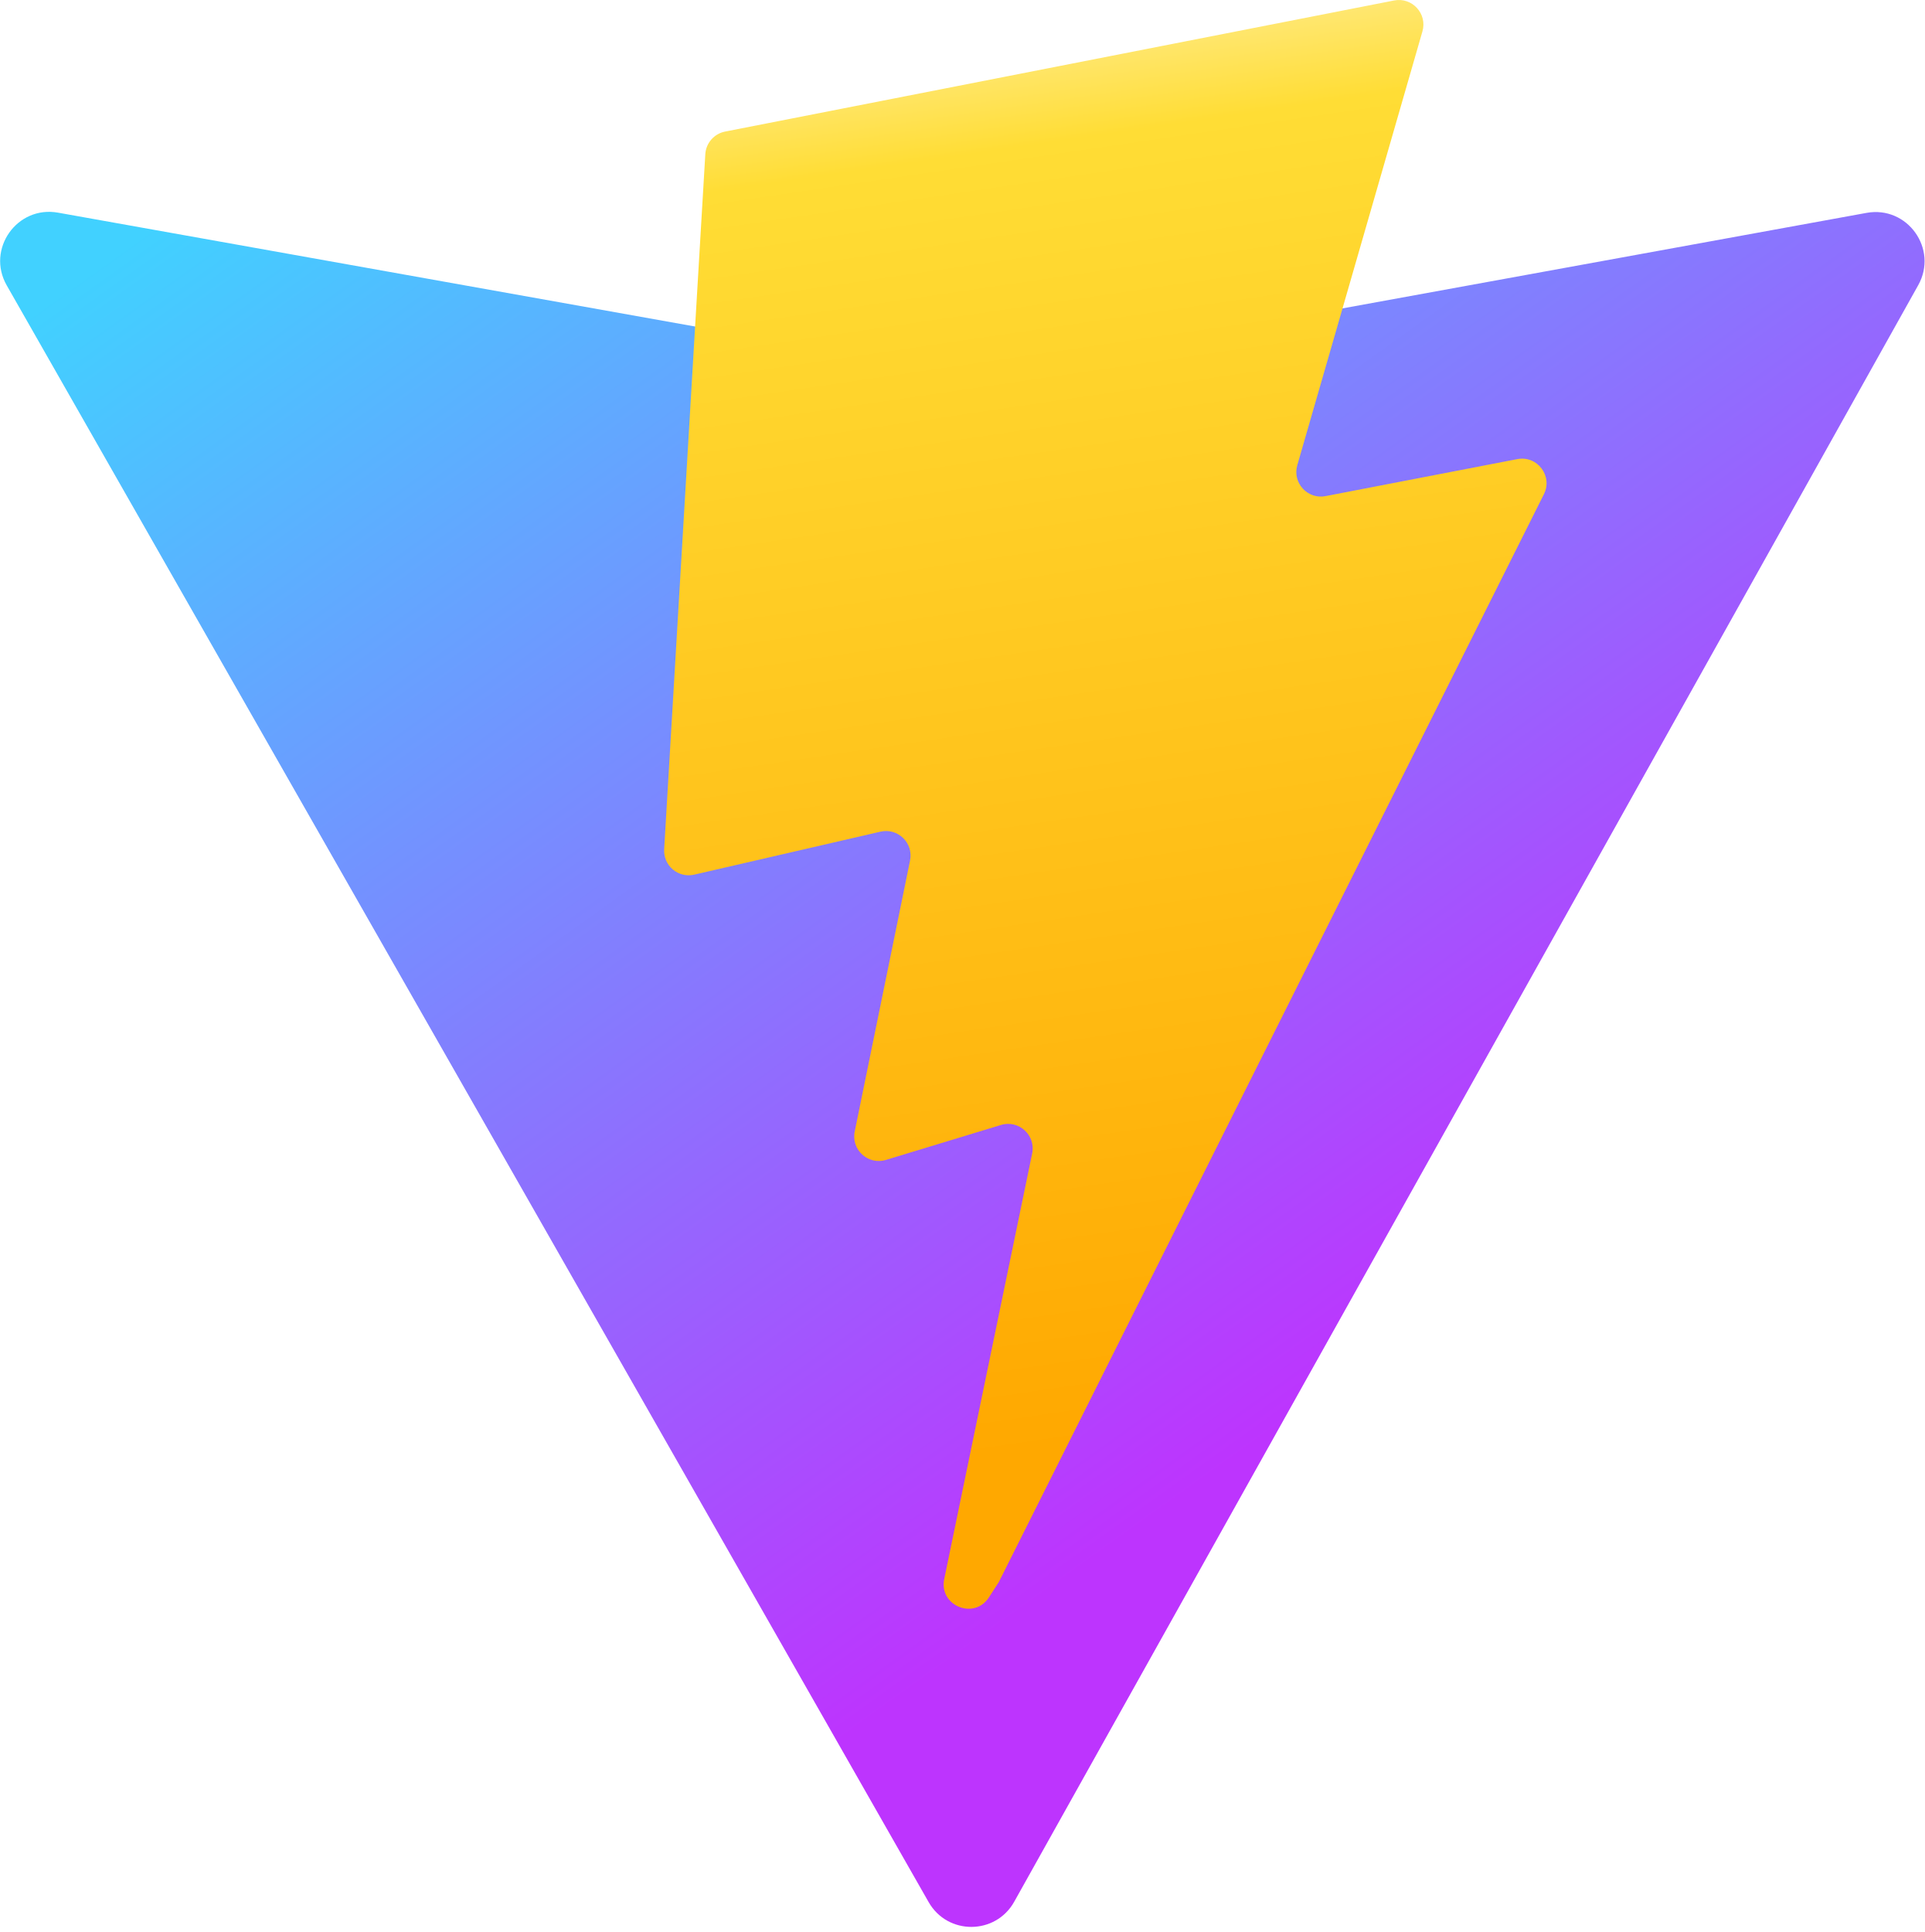
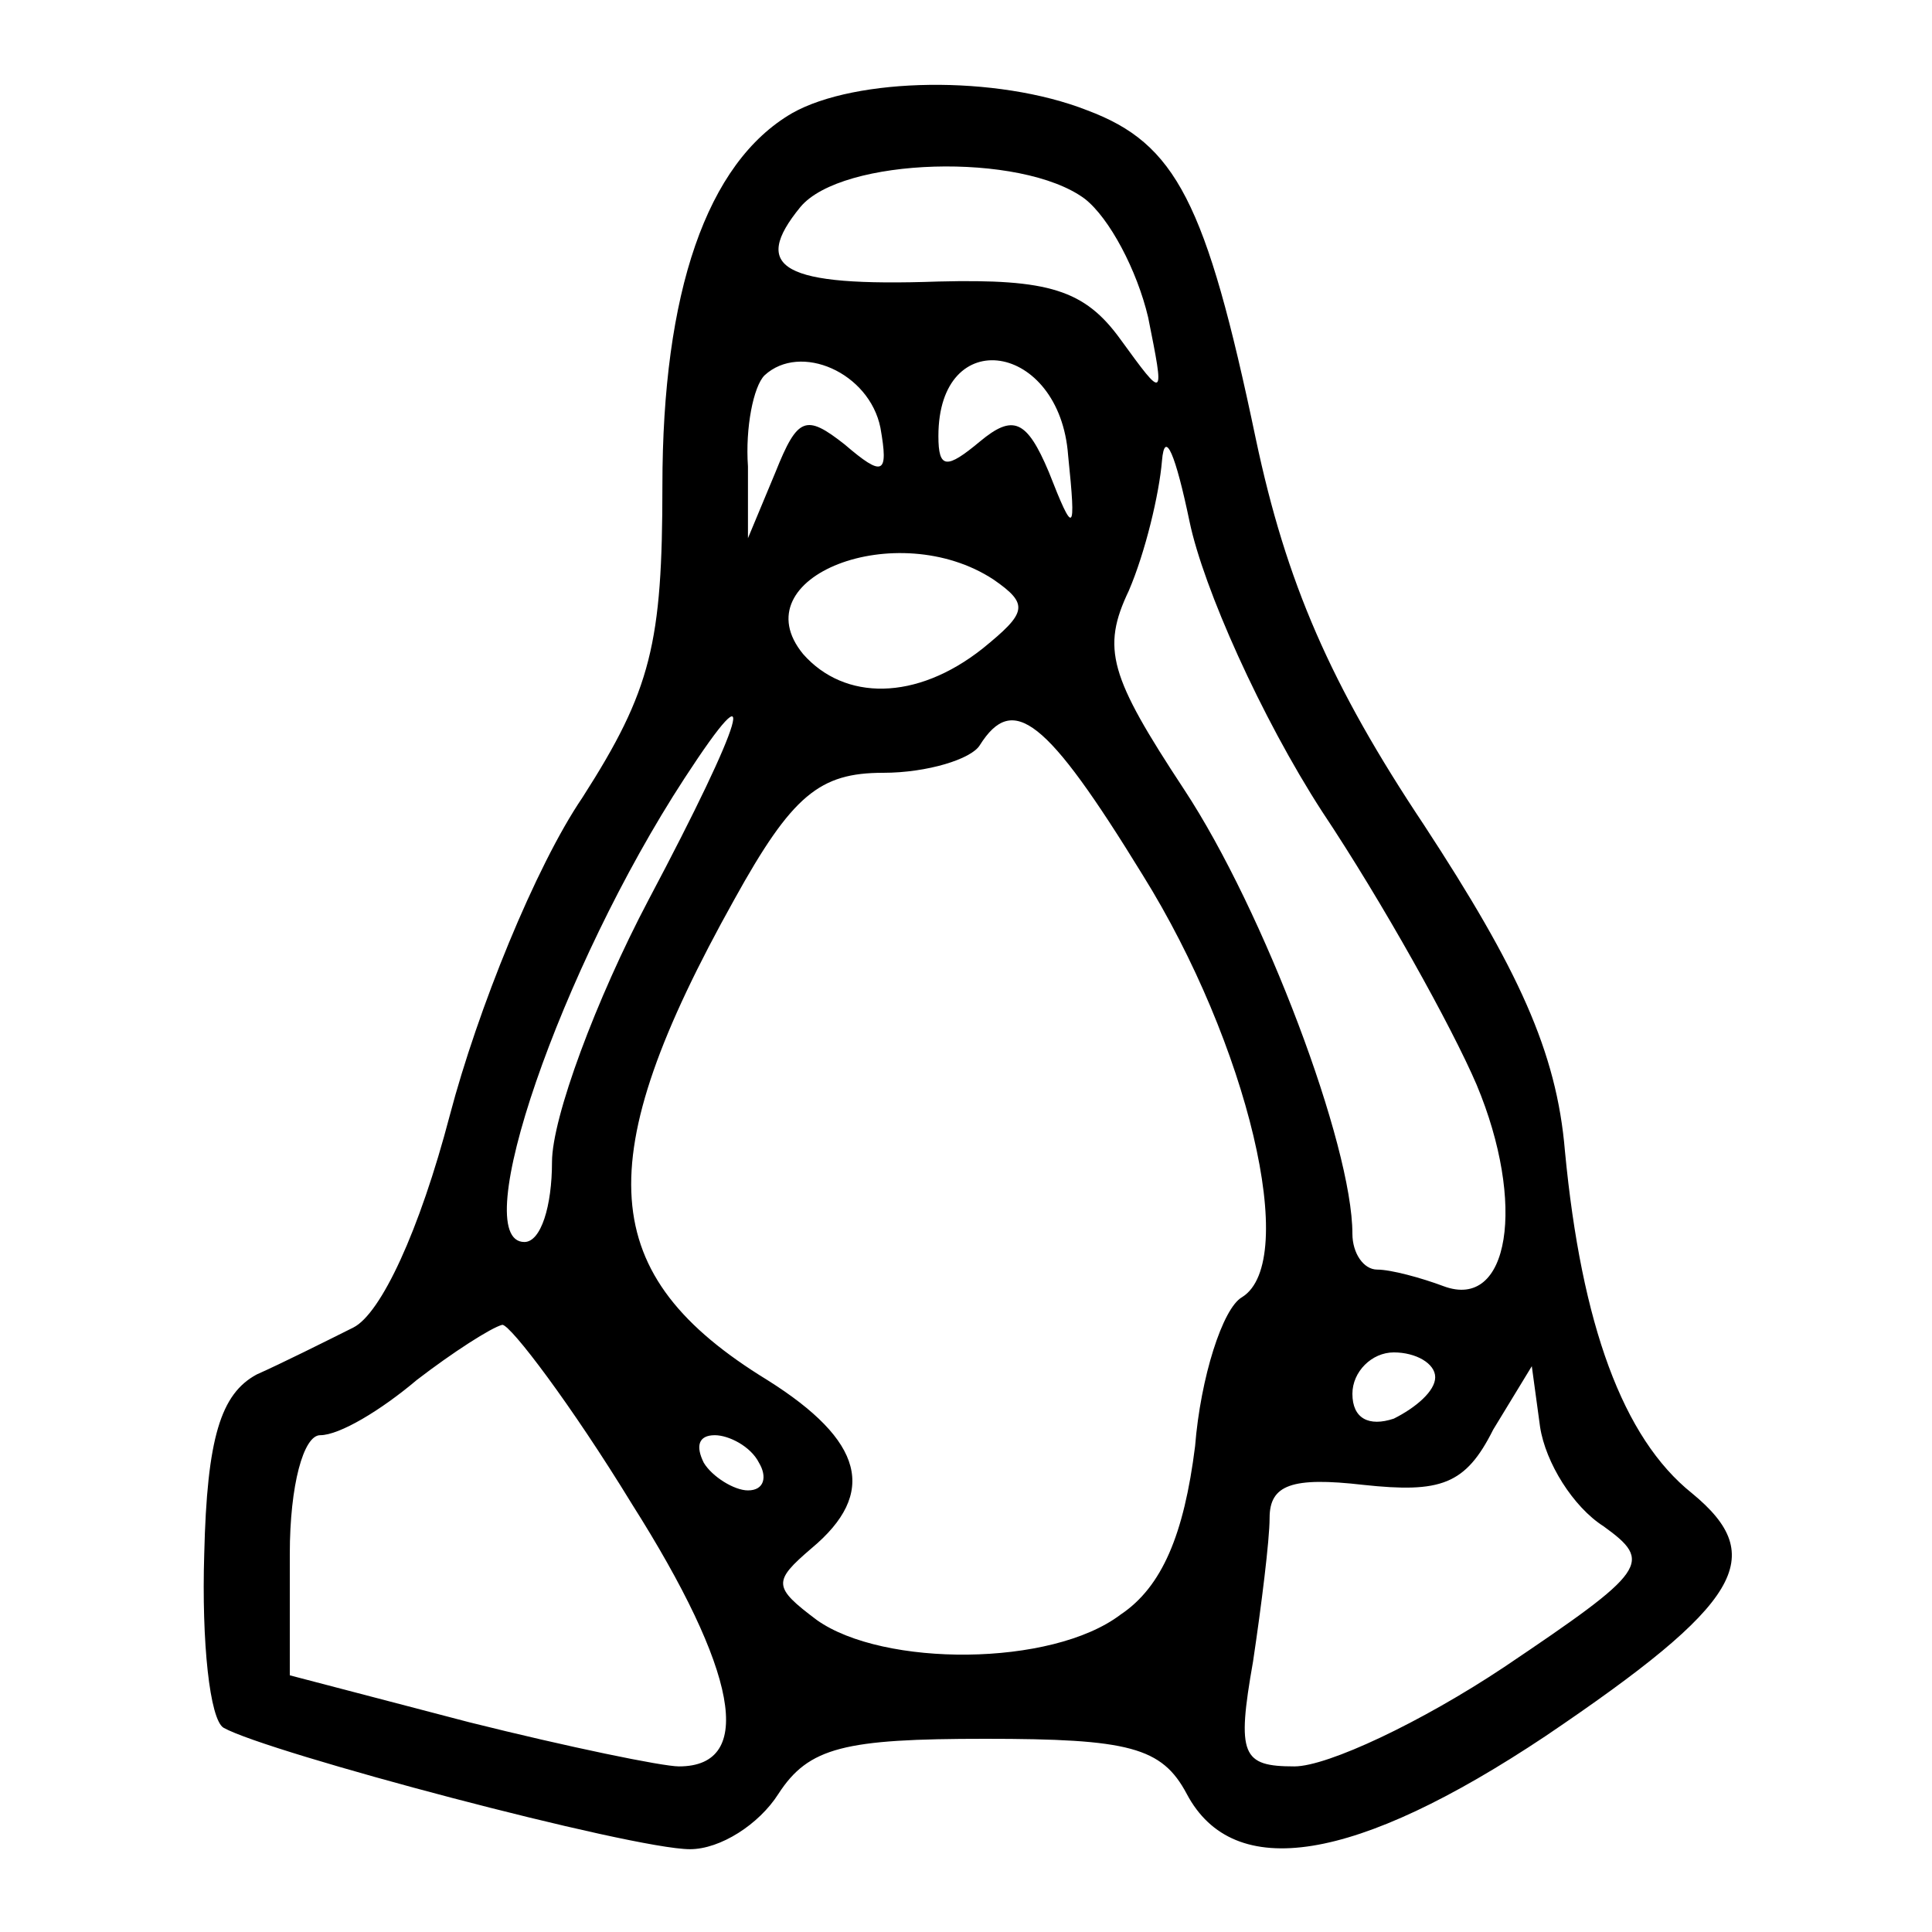
- <svg xmlns="http://www.w3.org/2000/svg" aria-hidden="true" role="img" class="iconify iconify--logos" width="31.88" height="32" preserveAspectRatio="xMidYMid meet" viewBox="0 0 256 257">
-   <defs>
-     <linearGradient id="IconifyId1813088fe1fbc01fb466" x1="-.828%" x2="57.636%" y1="7.652%" y2="78.411%">
-       <stop offset="0%" stop-color="#41D1FF" />
-       <stop offset="100%" stop-color="#BD34FE" />
-     </linearGradient>
-     <linearGradient id="IconifyId1813088fe1fbc01fb467" x1="43.376%" x2="50.316%" y1="2.242%" y2="89.03%">
-       <stop offset="0%" stop-color="#FFEA83" />
-       <stop offset="8.333%" stop-color="#FFDD35" />
-       <stop offset="100%" stop-color="#FFA800" />
-     </linearGradient>
-   </defs>
-   <path fill="url(#IconifyId1813088fe1fbc01fb466)" d="M255.153 37.938L134.897 252.976c-2.483 4.44-8.862 4.466-11.382.048L.875 37.958c-2.746-4.814 1.371-10.646 6.827-9.67l120.385 21.517a6.537 6.537 0 0 0 2.322-.004l117.867-21.483c5.438-.991 9.574 4.796 6.877 9.62Z" />
-   <path fill="url(#IconifyId1813088fe1fbc01fb467)" d="M185.432.063L96.44 17.501a3.268 3.268 0 0 0-2.634 3.014l-5.474 92.456a3.268 3.268 0 0 0 3.997 3.378l24.777-5.718c2.318-.535 4.413 1.507 3.936 3.838l-7.361 36.047c-.495 2.426 1.782 4.5 4.151 3.78l15.304-4.649c2.372-.72 4.652 1.36 4.15 3.788l-11.698 56.621c-.732 3.542 3.979 5.473 5.943 2.437l1.313-2.028l72.516-144.72c1.215-2.423-.88-5.186-3.54-4.672l-25.505 4.922c-2.396.462-4.435-1.77-3.759-4.114l16.646-57.705c.677-2.35-1.37-4.583-3.769-4.113Z" />
+ <svg xmlns="http://www.w3.org/2000/svg" version="1.0" width="70pt" height="70pt" viewBox="0 0 70 70" preserveAspectRatio="xMidYMid meet">
+   <g transform="translate(0,70) scale(0.1,-0.1)" fill="#000000" stroke="none">
+     <path d="M287 659 c-31 -18 -47 -65 -47 -135 0 -57 -4 -74 -29 -113 -17 -25 -38 -77 -48 -115 -11 -42 -25 -72 -35 -77 -10 -5 -26 -13 -35 -17 -13 -7 -18 -23 -19 -65 -1 -32 2 -60 7 -63 16 -9 148 -44 169 -44 11 0 25 9 32 20 11 17 24 20 75 20 52 0 64 -3 73 -20 17 -32 61 -25 130 21 71 48 81 65 53 88 -25 20 -40 61 -46 124 -3 36 -17 66 -51 118 -34 51 -50 88 -61 140 -18 86 -29 107 -61 119 -33 13 -84 12 -107 -1z m106 -31 c9 -7 19 -26 23 -43 6 -30 6 -30 -10 -8 -13 18 -26 22 -66 21 -57 -2 -68 5 -50 27 15 18 80 20 103 3z m-74 -83 c3 -17 1 -18 -13 -6 -14 11 -17 10 -25 -10 l-10 -24 0 26 c-1 14 2 29 6 33 13 12 38 1 42 -19z m68 -10 c3 -29 2 -29 -7 -6 -8 19 -13 21 -25 11 -12 -10 -15 -10 -15 2 0 41 44 34 47 -7z m92 -129 c22 -33 47 -78 56 -99 18 -43 12 -82 -12 -73 -8 3 -19 6 -24 6 -5 0 -9 6 -9 13 0 32 -32 117 -61 161 -27 41 -30 51 -20 72 6 14 11 35 12 47 1 12 5 2 10 -22 5 -24 26 -71 48 -105z m-119 84 c13 -9 12 -12 -4 -25 -24 -19 -50 -19 -65 -2 -23 28 34 50 69 27z m-125 -116 c-19 -36 -35 -79 -35 -95 0 -16 -4 -29 -10 -29 -21 0 13 99 58 168 28 43 22 22 -13 -44z m179 9 c38 -61 57 -140 36 -153 -7 -4 -15 -29 -17 -54 -4 -32 -12 -51 -27 -61 -25 -19 -86 -19 -110 -2 -16 12 -16 14 -2 26 24 20 19 39 -16 61 -62 38 -65 79 -12 174 21 38 31 46 54 46 16 0 32 5 35 10 12 19 24 10 59 -47z m-185 -228 c38 -60 45 -95 17 -95 -6 0 -40 7 -76 16 l-65 17 0 44 c0 25 5 43 11 43 7 0 22 9 35 20 13 10 27 19 31 20 3 0 25 -29 47 -65z m291 46 c0 -5 -7 -11 -15 -15 -9 -3 -15 0 -15 9 0 8 7 15 15 15 8 0 15 -4 15 -9z m61 -54 c18 -13 16 -16 -36 -51 -30 -20 -64 -36 -76 -36 -19 0 -21 4 -15 38 3 20 6 44 6 52 0 12 8 15 34 12 28 -3 37 0 47 20 l14 23 3 -22 c2 -13 12 -29 23 -36z m-306 23 c3 -5 2 -10 -4 -10 -5 0 -13 5 -16 10 -3 6 -2 10 4 10 5 0 13 -4 16 -10z" />
+   </g>
</svg>
